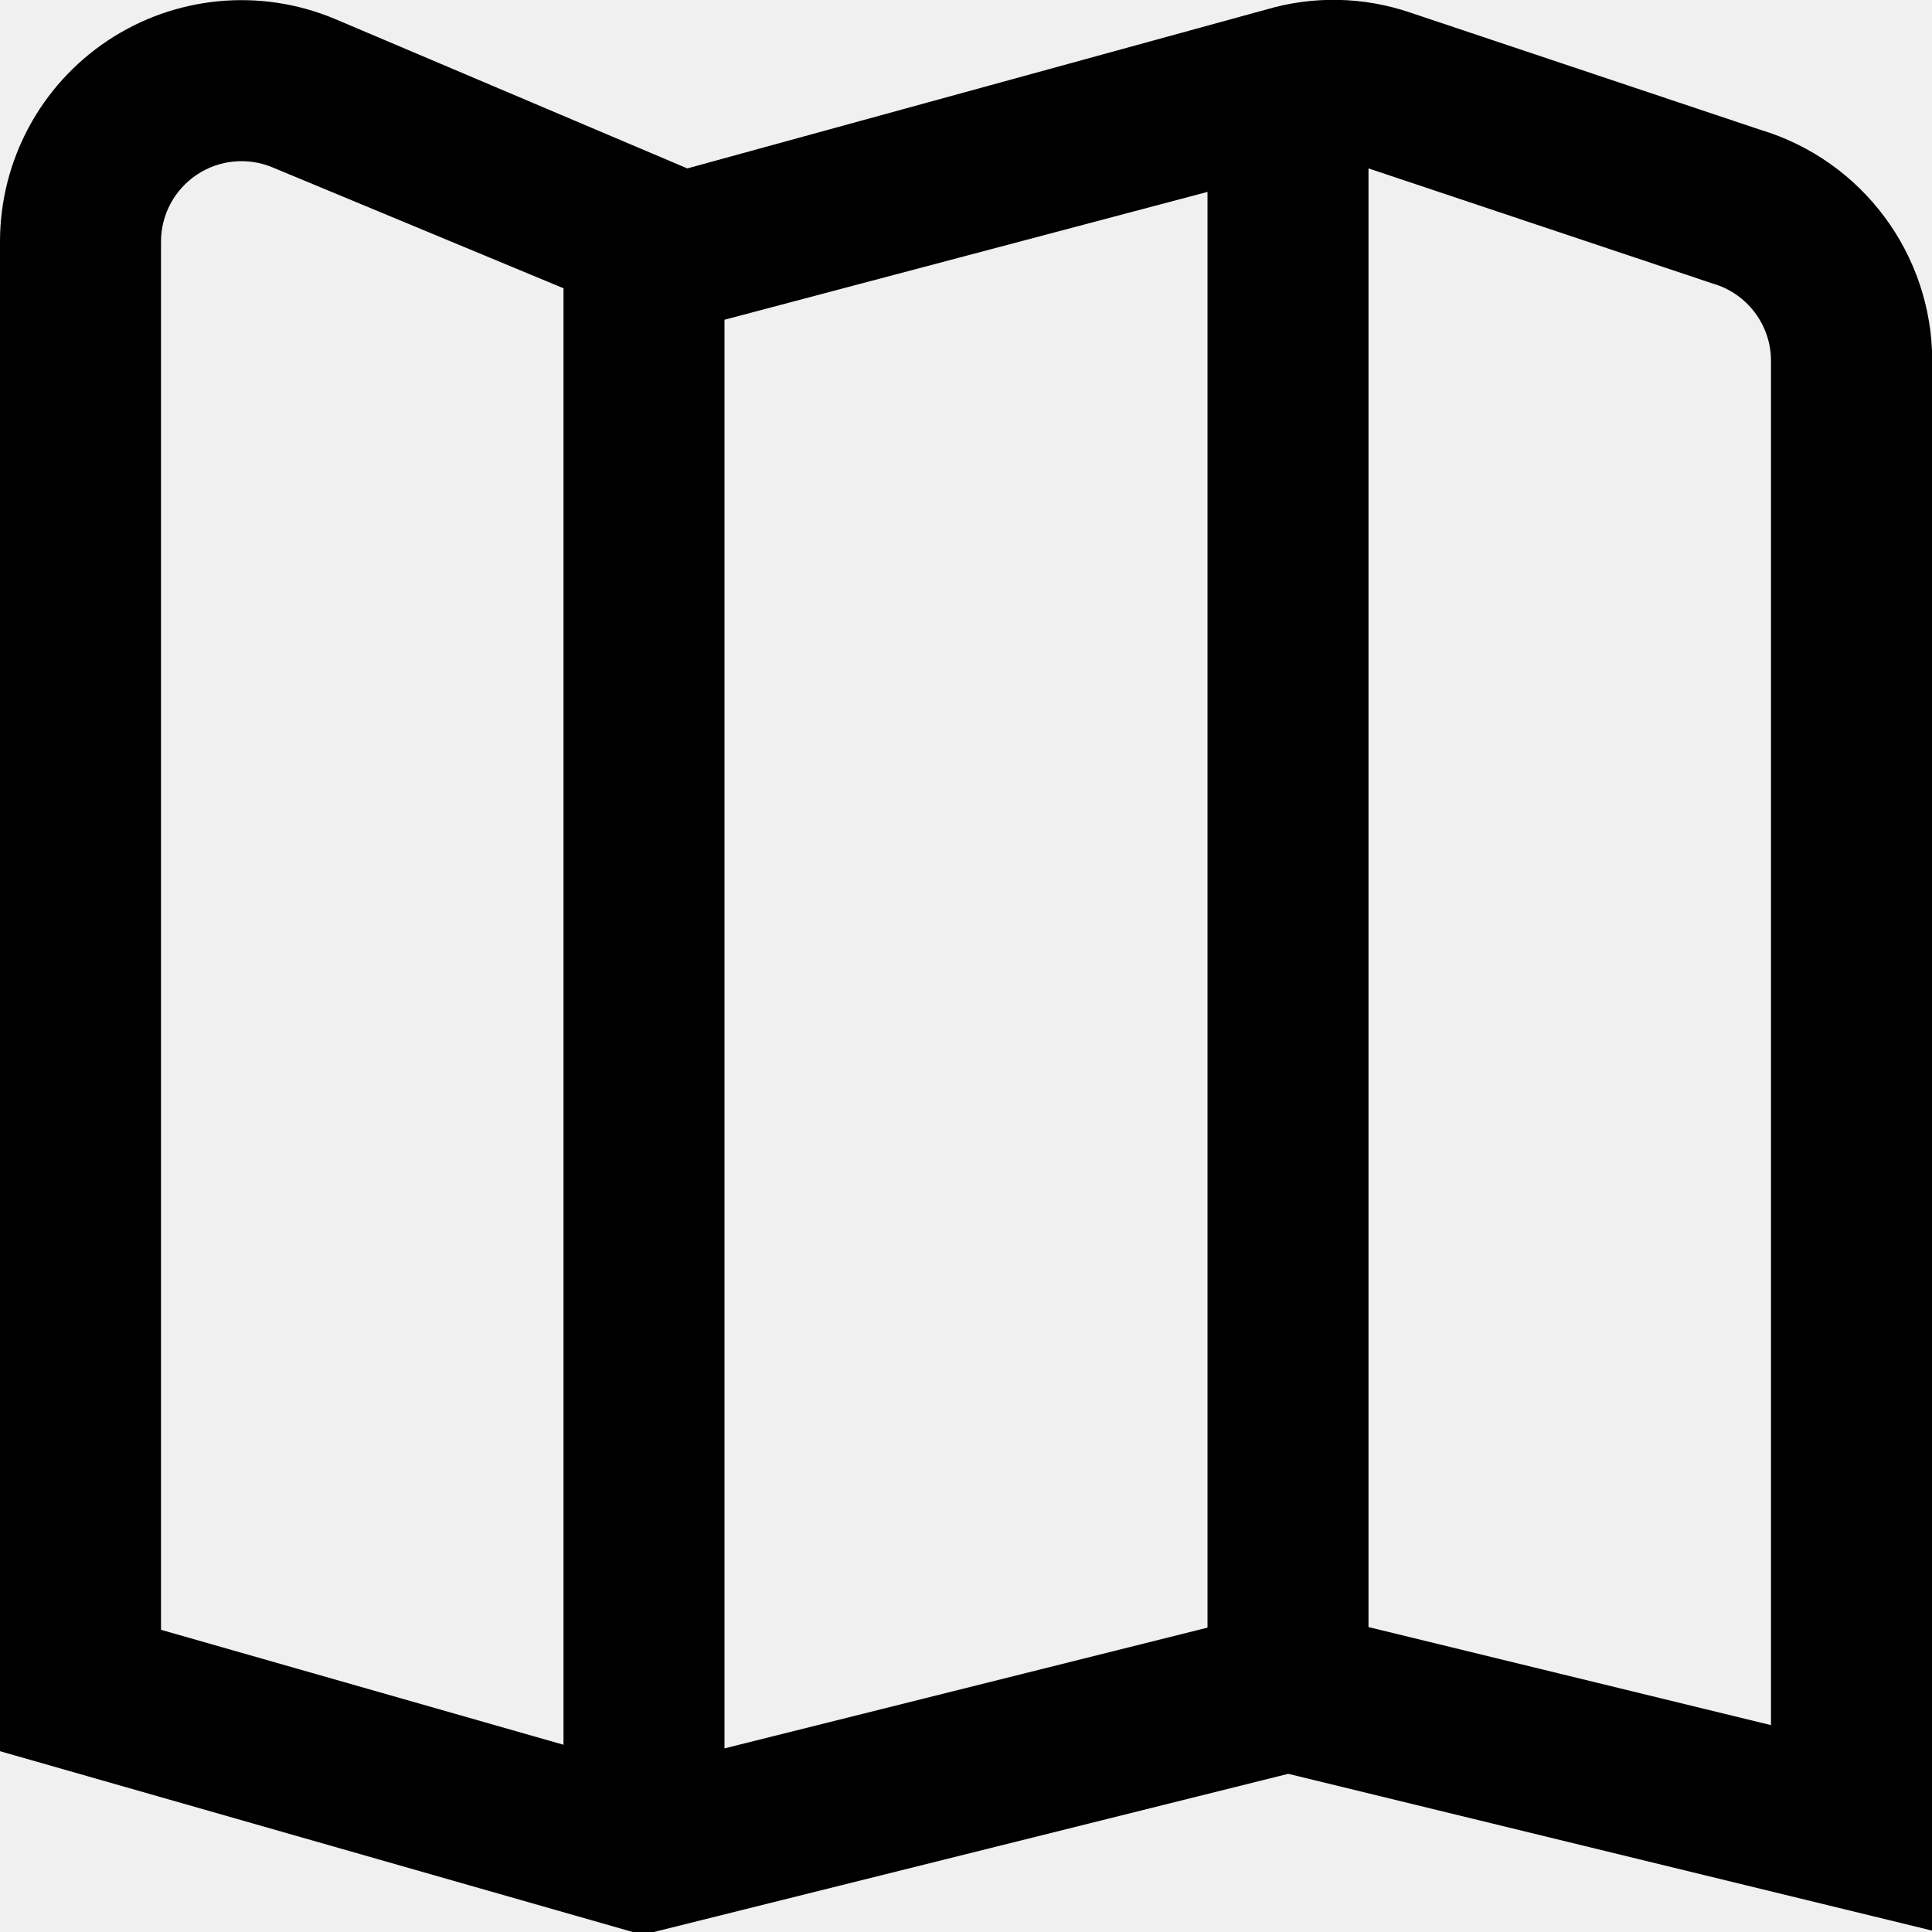
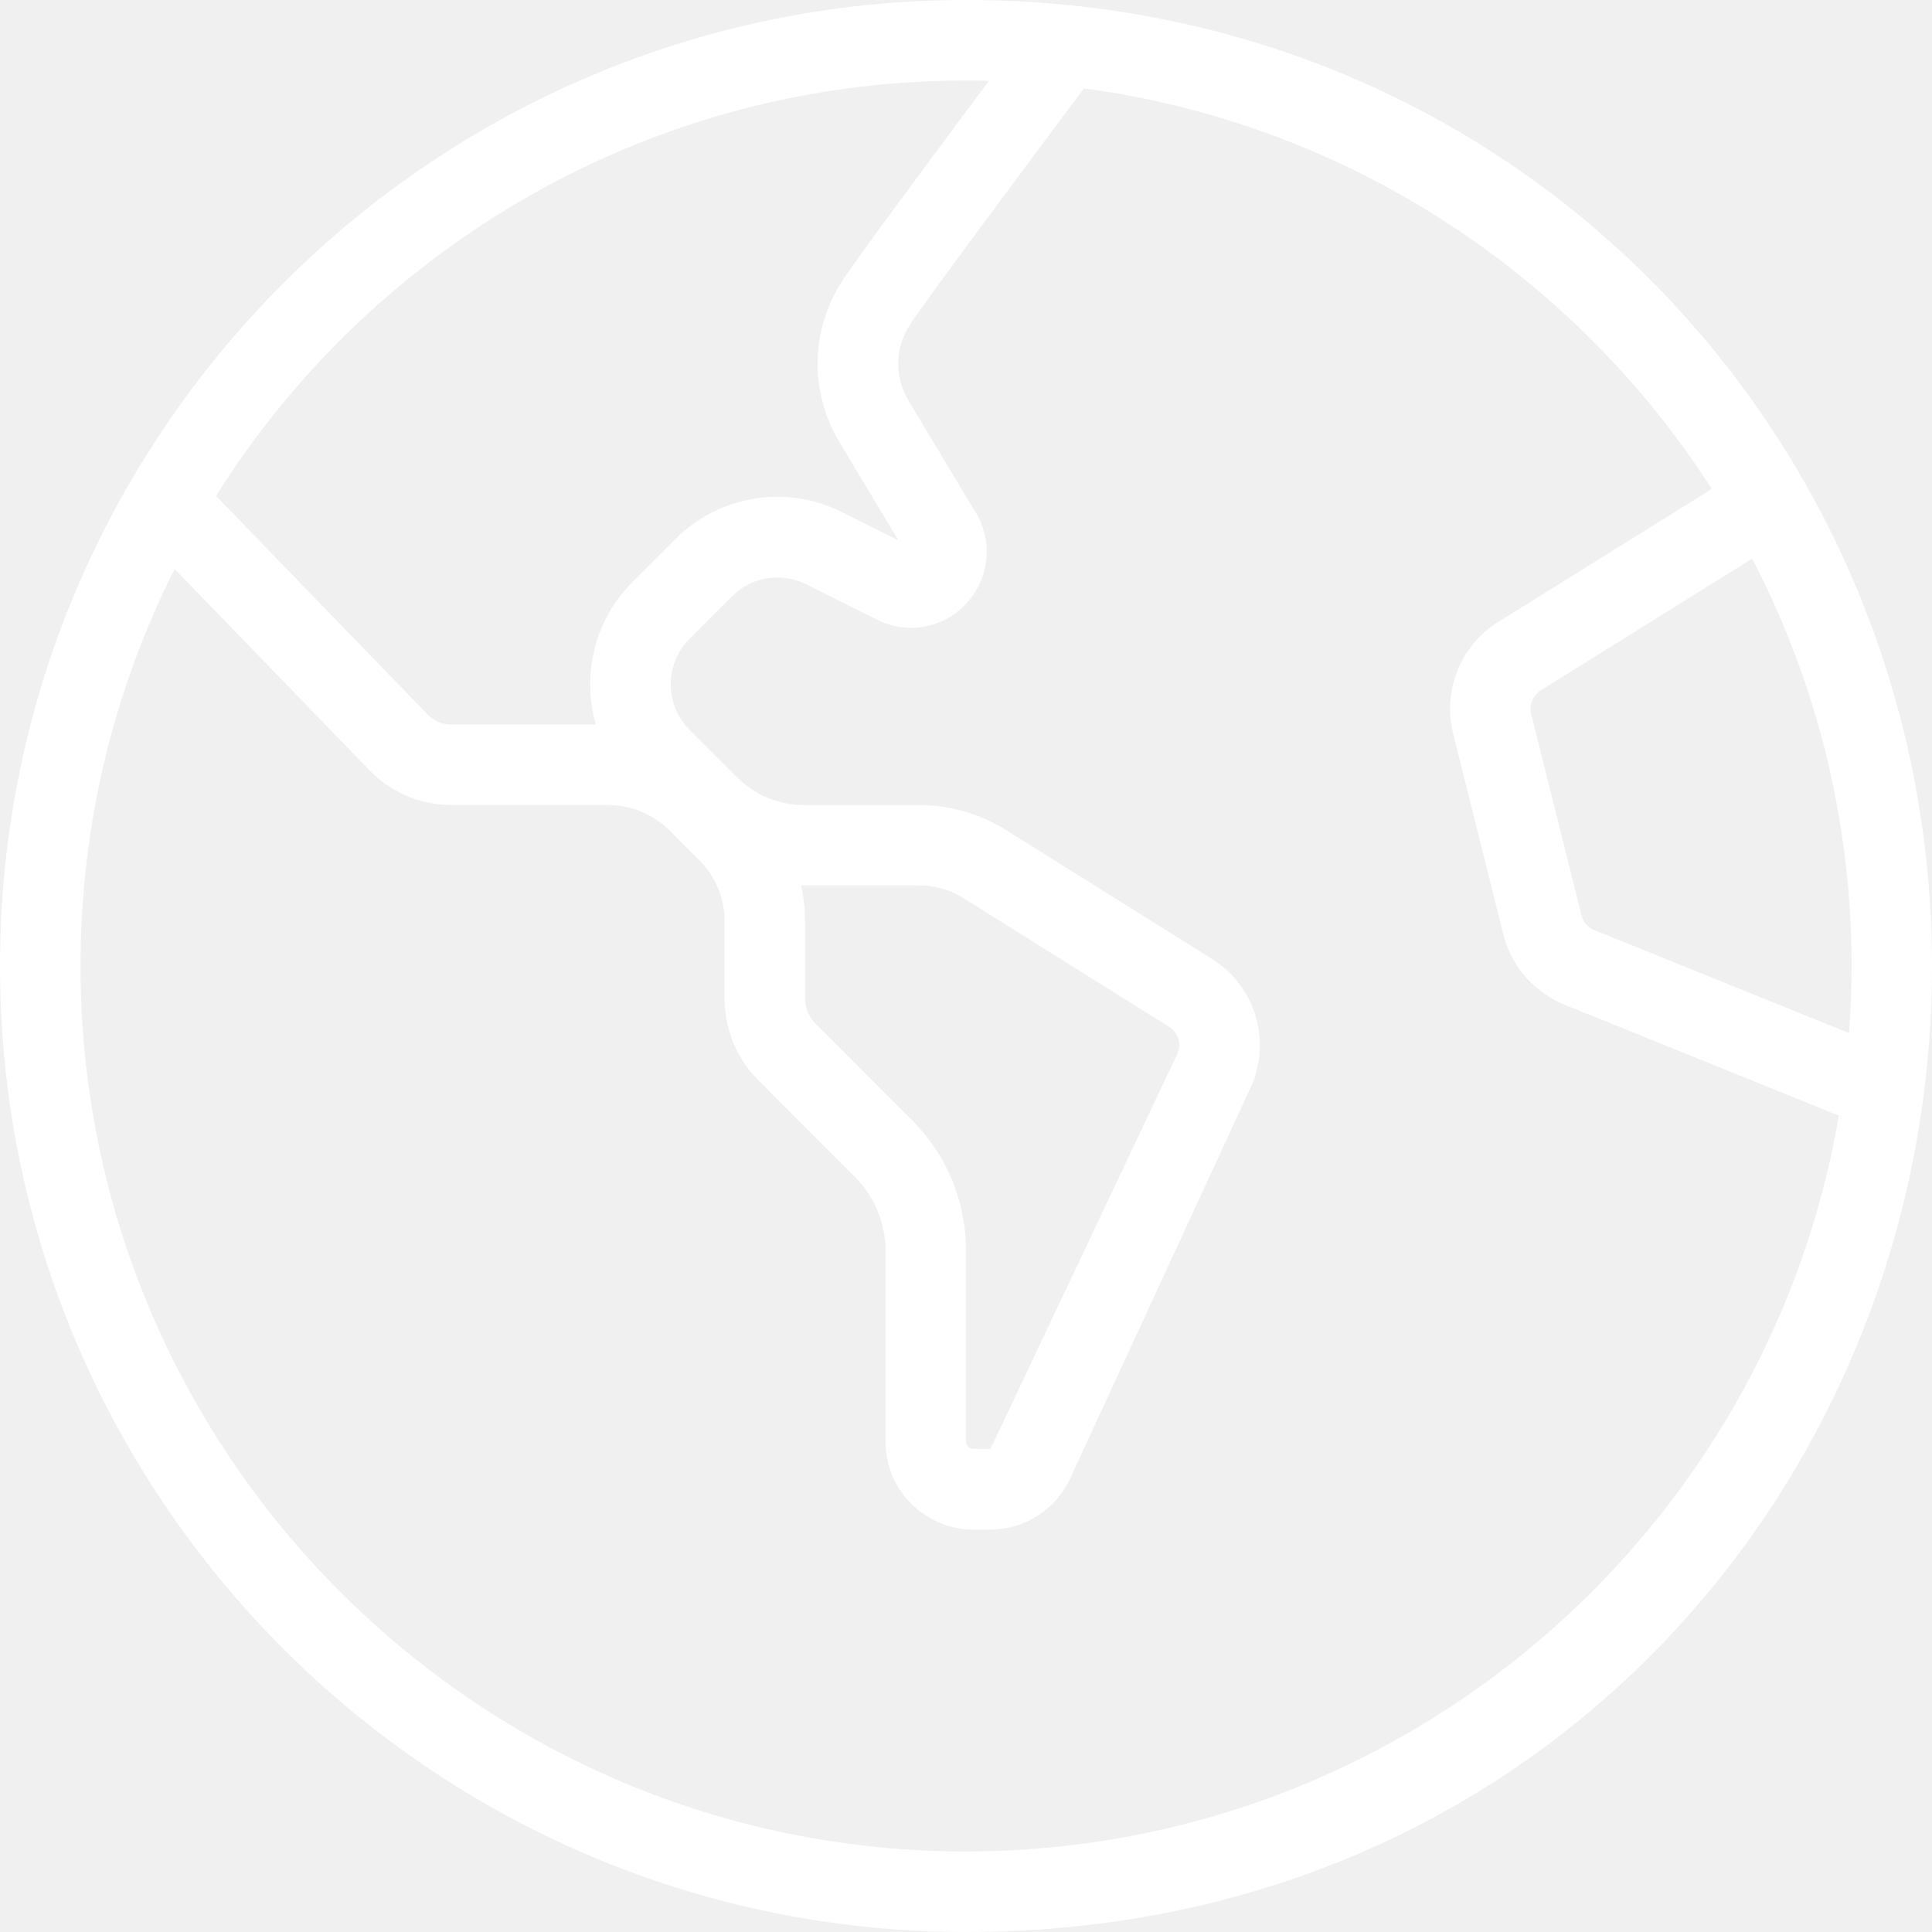
- <svg xmlns="http://www.w3.org/2000/svg" id="Layer_1" data-name="Layer 1" viewBox="0 0 24 24" width="512" height="512">
-   <path d="M21.867,1.612,17.515.155A2.956,2.956,0,0,0,15.724.12L8.538,2.092,4.155.233A3,3,0,0,0,0,3V21.754l7.982,2.281,8.021-2,8,1.948V4.483A3,3,0,0,0,21.867,1.612ZM15,2.384V20.219l-6,1.5V3.972ZM2,3A1,1,0,0,1,3.387,2.08L7,3.581V21.674L2,20.246Zm20,18.43-5-1.218V2.092l4.275,1.43A1,1,0,0,1,22,4.483Z" />
+ <svg xmlns="http://www.w3.org/2000/svg" fill="white" id="Layer_1" data-name="Layer 1" viewBox="0 0 24 24" width="512" height="512">
+   <path d="m24,12C24,5.5,18.897,0,12,0,5.383,0,0,5.383,0,12s5.383,12,12,12c7.179,0,12-5.667,12-12Zm-1.031.833l-3.183-1.287c-.069-.035-.12-.097-.139-.173l-.627-2.506c-.028-.113.024-.237.14-.304l2.606-1.623c.789,1.516,1.235,3.237,1.235,5.06,0,.28-.011.558-.031.833ZM12,1c.095,0,.191.001.285.004-.643.862-1.64,2.204-1.825,2.49-.393.608-.405,1.374-.032,1.997l.733,1.222-.699-.35c-.696-.349-1.53-.212-2.075.337l-.529.529c-.34.339-.526.791-.526,1.271,0,.171.023.339.07.5h-1.8c-.109,0-.216-.045-.294-.128l-2.625-2.712C4.63,3.063,8.079,1,12,1Zm0,22c-6.065,0-11-4.935-11-11,0-1.772.422-3.447,1.169-4.932l2.416,2.495c.264.277.634.437,1.017.437h1.948c.29,0,.563.113.769.318l.372.373c.197.197.31.469.31.746v.963c0,.389.151.753.425,1.025l1.189,1.19c.249.249.386.58.386.931v2.365c0,.601.489,1.09,1.09,1.09h.213c.424,0,.812-.249.989-.633l2.241-4.855c.267-.577.062-1.265-.478-1.601l-2.562-1.603c-.323-.201-.695-.308-1.076-.308h-1.431c-.31,0-.612-.125-.83-.344l-.592-.592c-.15-.15-.233-.351-.233-.564s.083-.414.233-.564l.53-.53c.242-.243.613-.303.92-.148l.879.439c.364.184.804.112,1.085-.176.307-.307.366-.779.145-1.149l-.838-1.396c-.176-.294-.17-.654.015-.94.191-.295,1.497-2.047,2.164-2.939,3.271.437,6.092,2.316,7.8,4.976l-2.619,1.631c-.486.28-.731.857-.596,1.403l.627,2.505c.089.36.331.662.699.843l3.467,1.403c-.886,5.183-5.41,9.14-10.842,9.14Zm-.679-9.093l-1.19-1.191c-.084-.084-.131-.196-.131-.317v-.963c0-.147-.017-.294-.048-.437.012,0,.022,0,.034,0h1.431c.193,0,.383.054.548.156l2.562,1.603c.112.07.154.213.099.333l-2.322,4.908h-.213c-.049,0-.09-.041-.09-.09v-2.365c0-.618-.241-1.2-.679-1.638Z" />
</svg>
